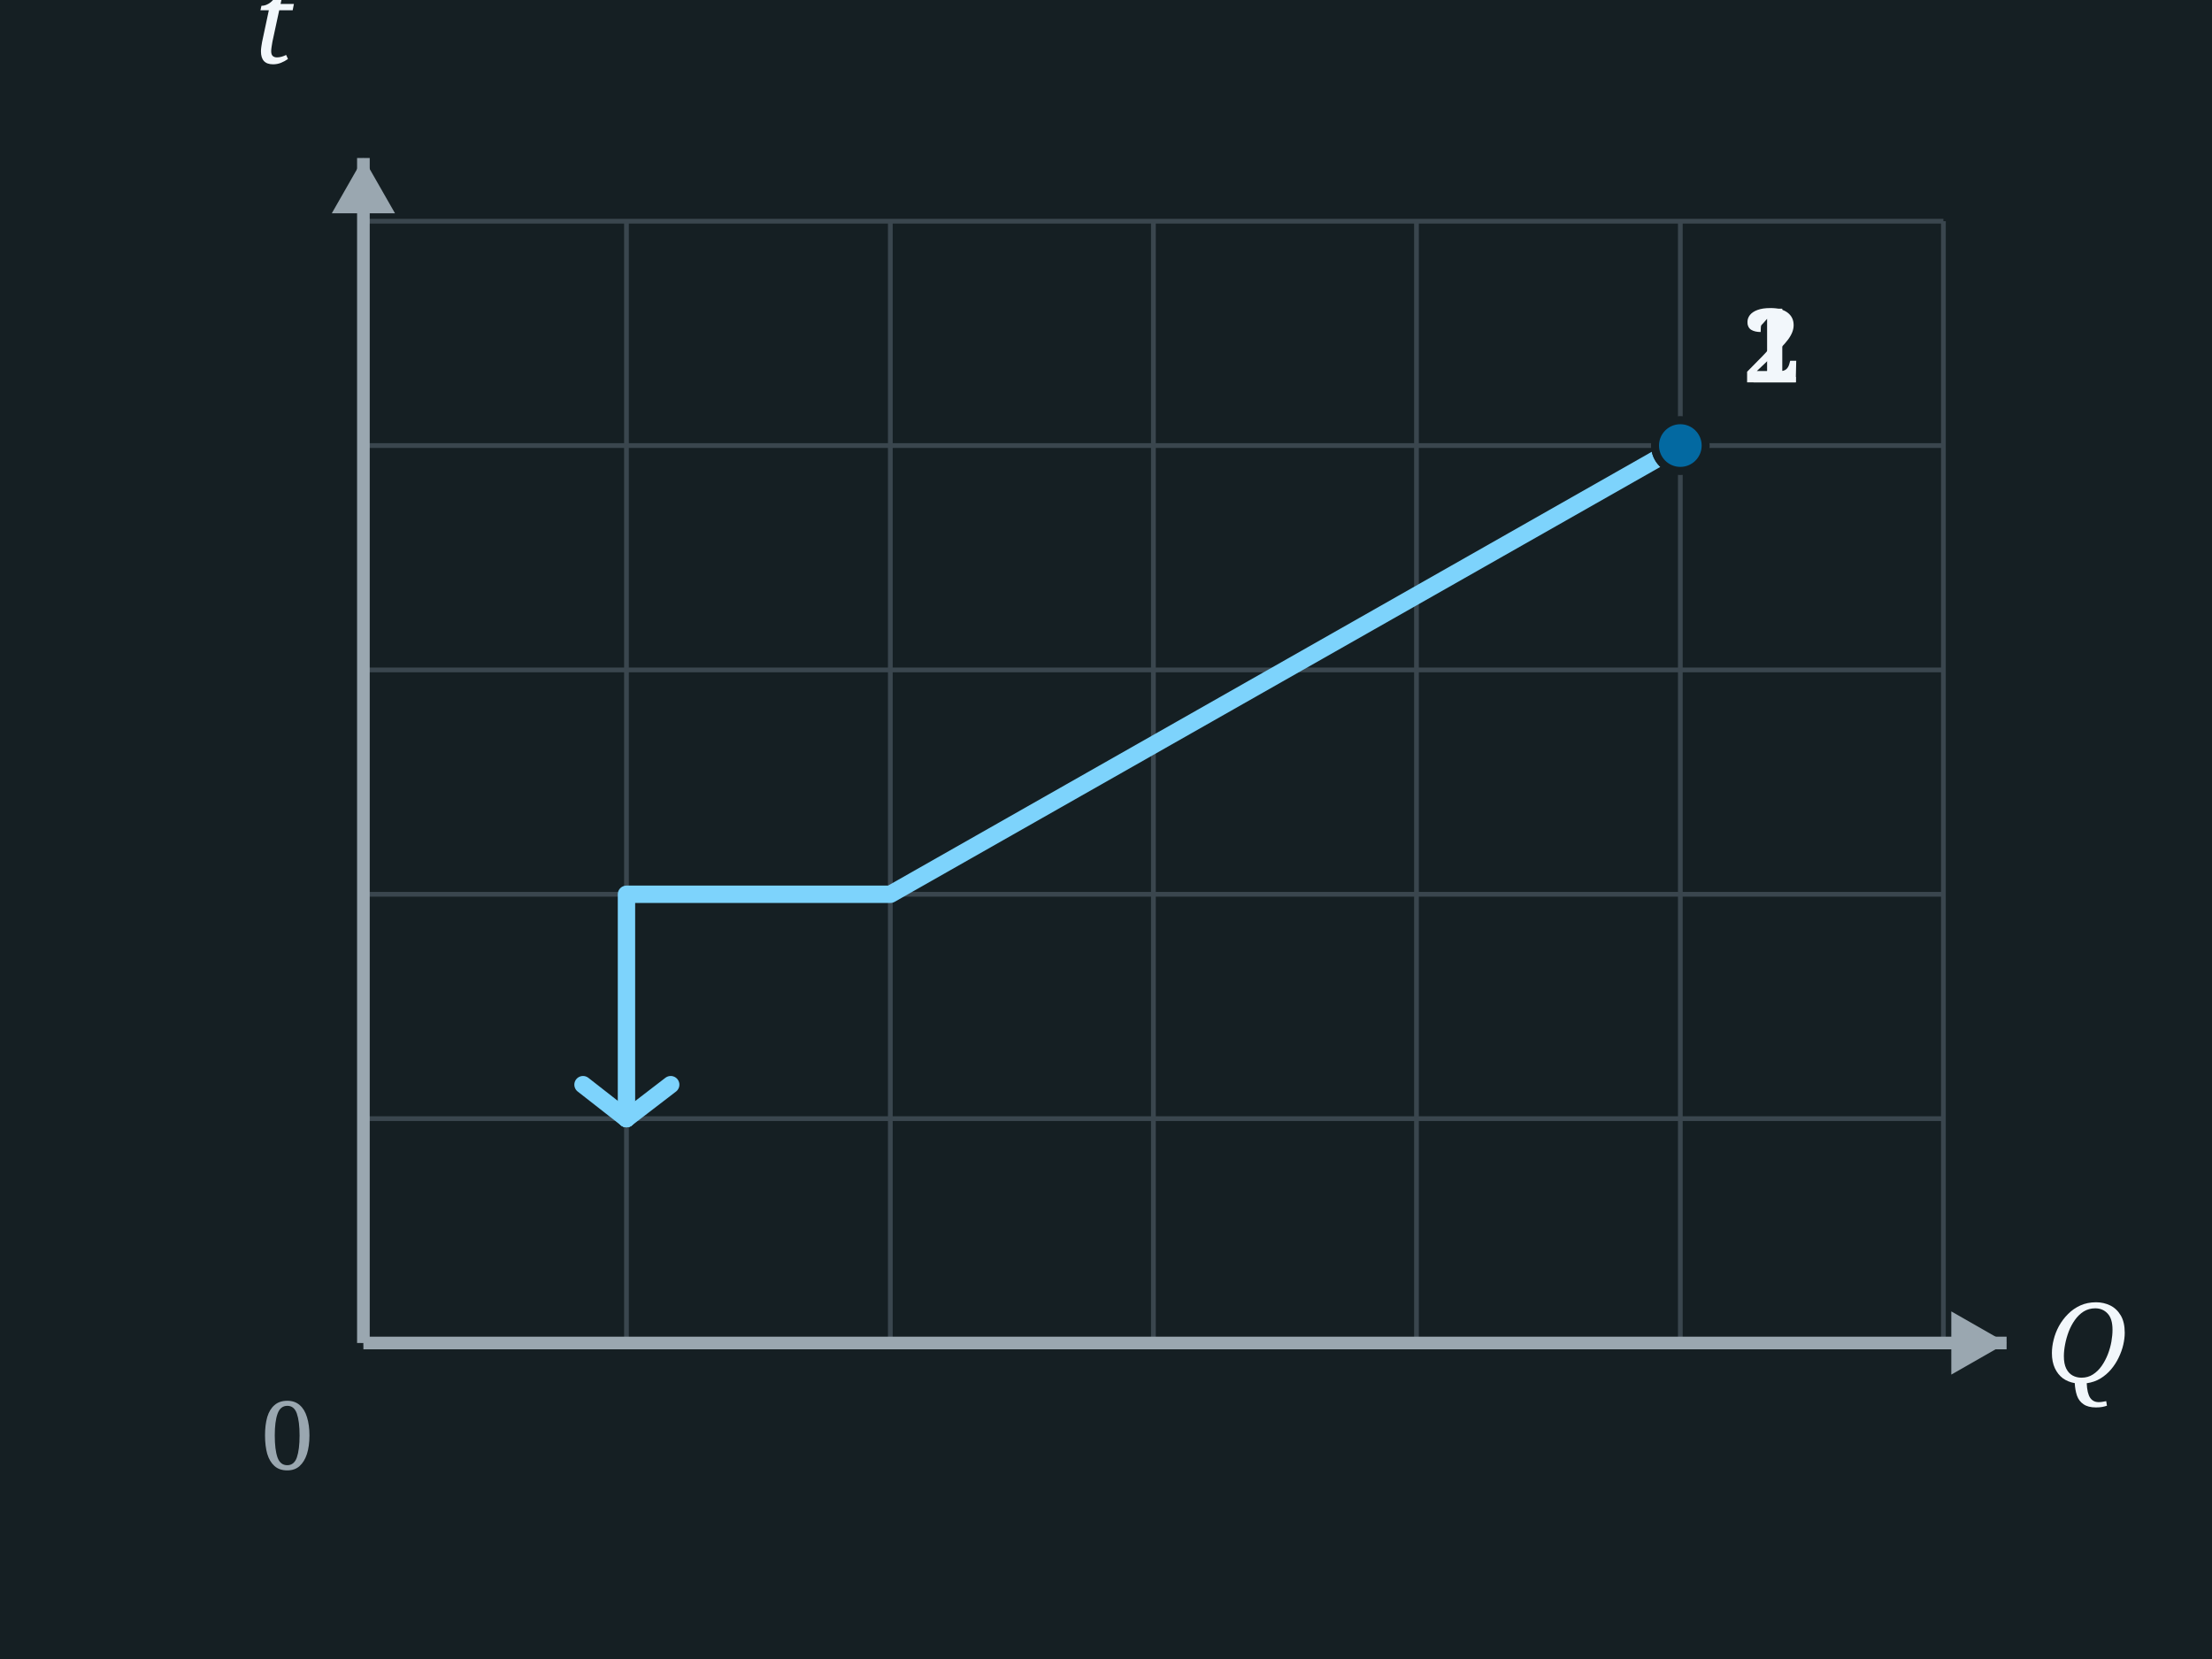
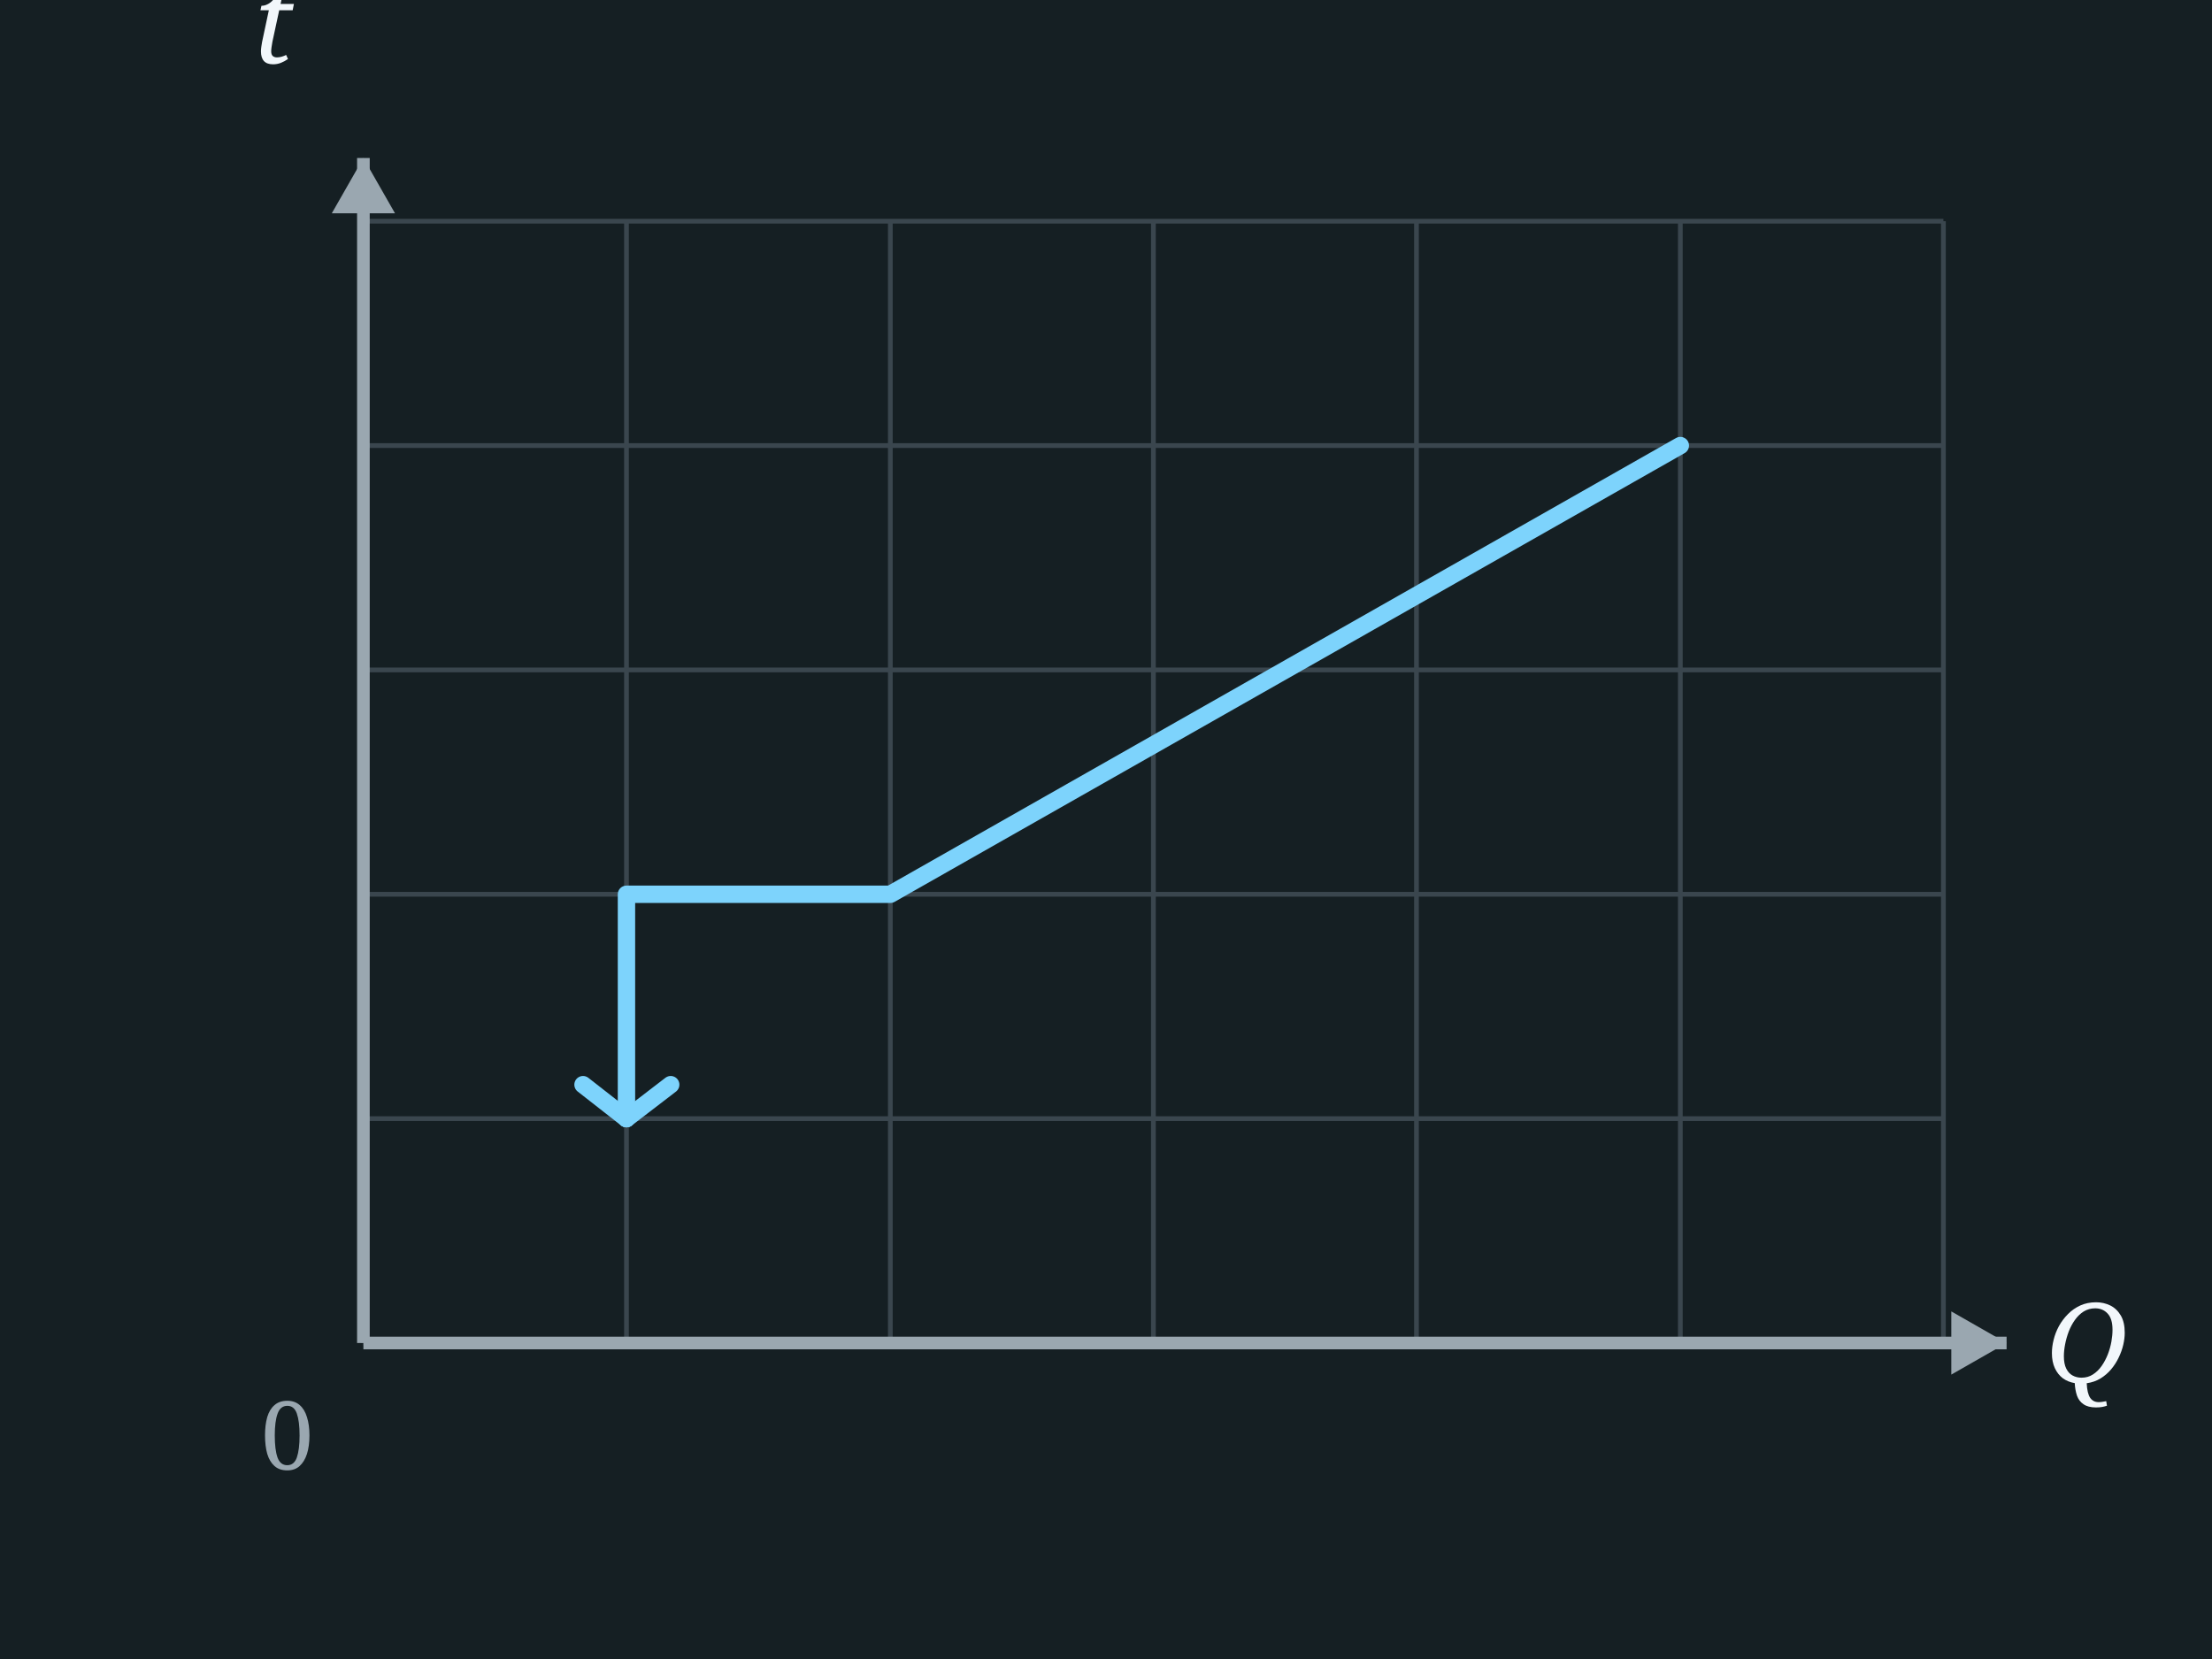
<svg xmlns="http://www.w3.org/2000/svg" viewBox="0 0 280 210" width="280" height="210">
  <rect x="0" y="0" width="280" height="210" fill="#151F23" />
  <rect x="0" y="0" width="280" height="210" fill="#151F23" />
  <line x1="46.0" y1="28" x2="46.0" y2="170" stroke="#3A464E" stroke-width="0.6" />
  <line x1="79.3" y1="28" x2="79.3" y2="170" stroke="#3A464E" stroke-width="0.6" />
  <line x1="112.7" y1="28" x2="112.7" y2="170" stroke="#3A464E" stroke-width="0.6" />
  <line x1="146.0" y1="28" x2="146.0" y2="170" stroke="#3A464E" stroke-width="0.6" />
  <line x1="179.3" y1="28" x2="179.3" y2="170" stroke="#3A464E" stroke-width="0.6" />
  <line x1="212.7" y1="28" x2="212.7" y2="170" stroke="#3A464E" stroke-width="0.6" />
  <line x1="246.0" y1="28" x2="246.0" y2="170" stroke="#3A464E" stroke-width="0.6" />
  <line x1="46" y1="28.0" x2="246" y2="28.0" stroke="#3A464E" stroke-width="0.6" />
  <line x1="46" y1="56.4" x2="246" y2="56.4" stroke="#3A464E" stroke-width="0.6" />
  <line x1="46" y1="84.8" x2="246" y2="84.8" stroke="#3A464E" stroke-width="0.6" />
  <line x1="46" y1="113.2" x2="246" y2="113.2" stroke="#3A464E" stroke-width="0.6" />
  <line x1="46" y1="141.6" x2="246" y2="141.6" stroke="#3A464E" stroke-width="0.6" />
  <line x1="46" y1="170.0" x2="246" y2="170.0" stroke="#3A464E" stroke-width="0.6" />
  <line x1="46" y1="170" x2="46" y2="20" stroke="#9AA7B0" stroke-width="1.6" />
  <polygon points="42,27 50,27 46,20 " fill="#9AA7B0" />
  <line x1="46" y1="170" x2="254" y2="170" stroke="#9AA7B0" stroke-width="1.6" />
  <polygon points="247,166 247,174 254,170 " fill="#9AA7B0" />
  <text x="259" y="175" font-family="Georgia, serif" font-style="italic" font-size="14" fill="#F2F7FB">Q</text>
  <text x="32" y="8" font-family="Georgia, serif" font-style="italic" font-size="14" fill="#F2F7FB">t</text>
  <text x="33" y="186" font-family="Georgia, serif" font-size="12" fill="#9AA7B0">0</text>
  <path d="M 212.7,56.4 L 212.7,56.4 L 112.7,113.2 L 79.3,113.2 L 79.3,141.6" fill="none" stroke="#7dd3fc" stroke-width="2.2" stroke-linecap="round" stroke-linejoin="round" />
  <line x1="79.3" y1="141.6" x2="84.9" y2="137.3" stroke="#7dd3fc" stroke-width="2.2" stroke-linecap="round" />
  <line x1="79.3" y1="141.6" x2="73.8" y2="137.3" stroke="#7dd3fc" stroke-width="2.2" stroke-linecap="round" />
-   <circle cx="212.7" cy="56.4" r="3.2" fill="#0369a1" stroke="#151F23" stroke-width="1" />
-   <text x="220.7" y="48.4" font-family="Georgia, serif" font-size="13" fill="#F2F7FB" font-weight="bold">1</text>
-   <circle cx="212.7" cy="56.4" r="3.2" fill="#0369a1" stroke="#151F23" stroke-width="1" />
-   <text x="220.7" y="48.4" font-family="Georgia, serif" font-size="13" fill="#F2F7FB" font-weight="bold">2</text>
</svg>
